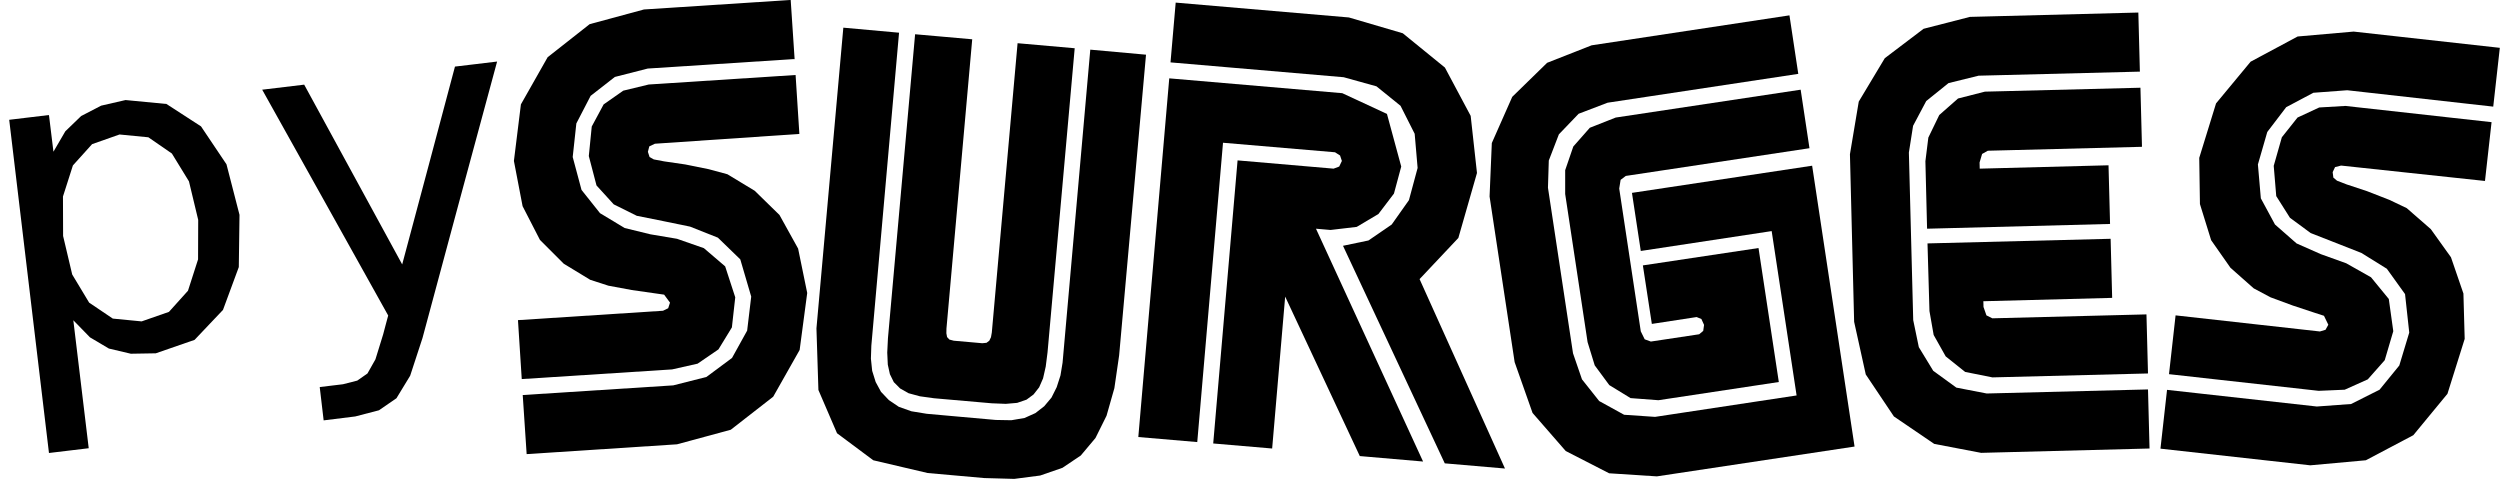
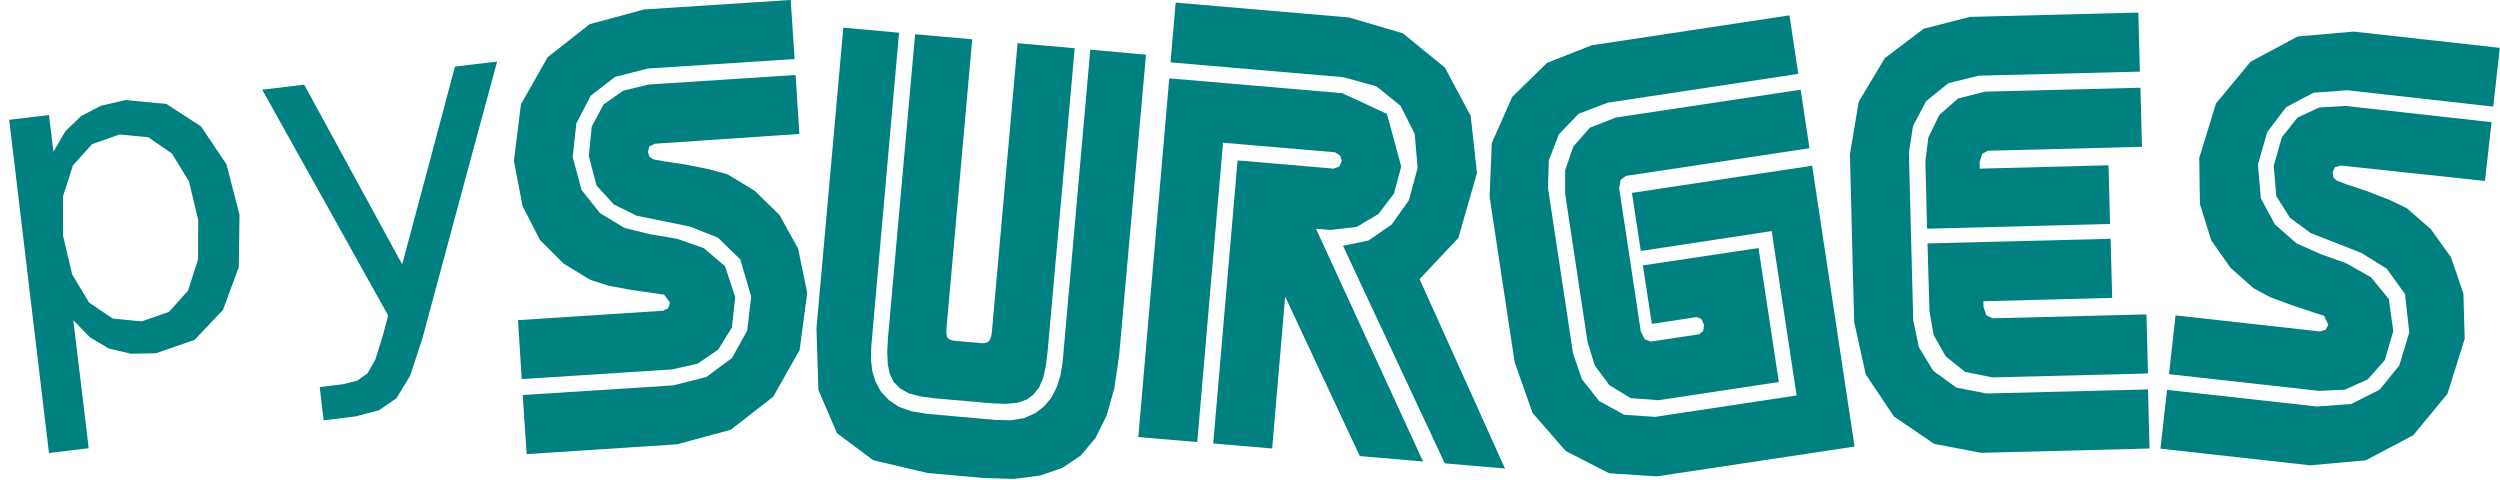
<svg xmlns="http://www.w3.org/2000/svg" width="17.857mm" height="3.422mm" viewBox="0 0 17.856 3.422" version="1.1" id="svg8">
  <defs id="defs2" />
  <g id="layer1" transform="translate(2.67024,-1.090377)">
-     <path style="font-style:normal;font-variant:normal;font-weight:normal;font-stretch:normal;font-size:3.175px;line-height:1.25;font-family:'SEGA LOGO FONT';-inkscape-font-specification:'SEGA LOGO FONT';letter-spacing:0px;word-spacing:0px;stroke-width:0.265" d="m 1.956,1.58 -0.235,0.06 -0.173,0.135 -0.102,0.197 -0.026,0.24 0.063,0.235 0.132,0.166 0.176,0.106 0.184,0.045 0.19,0.032 0.192,0.067 0.152,0.13 0.072,0.221 -0.024,0.215 L 2.461,3.586 2.312,3.688 2.13,3.729 1.056,3.798 1.029,3.377 2.065,3.31 2.102,3.292 2.115,3.252 2.073,3.195 1.996,3.184 1.842,3.162 1.675,3.131 1.545,3.089 1.356,2.974 1.186,2.804 1.062,2.563 1,2.24 1.05,1.836 1.241,1.499 1.541,1.263 1.929,1.158 2.977,1.09 3.005,1.512 Z" id="path6982" />
-     <path style="font-style:normal;font-variant:normal;font-weight:normal;font-stretch:normal;font-size:3.175px;line-height:1.25;font-family:'SEGA LOGO FONT';-inkscape-font-specification:'SEGA LOGO FONT';letter-spacing:0px;word-spacing:0px;stroke-width:0.265" d="m 2.007,2.117 -0.04,0.019 -0.01,0.039 0.012,0.037 0.03,0.017 0.074,0.014 0.151,0.022 0.168,0.034 0.133,0.036 0.195,0.118 0.177,0.173 0.133,0.24 0.065,0.317 L 3.041,3.59 2.852,3.924 2.549,4.16 2.165,4.264 1.091,4.334 1.063,3.912 2.138,3.843 2.375,3.783 2.558,3.647 2.666,3.452 2.695,3.209 2.617,2.943 2.457,2.788 2.258,2.709 2.068,2.67 1.878,2.632 1.713,2.55 1.59,2.415 1.535,2.205 l 0.021,-0.211 0.085,-0.158 0.14,-0.098 0.182,-0.044 1.049,-0.068 0.027,0.421 z" id="path63" />
-     <path style="font-style:normal;font-variant:normal;font-weight:normal;font-stretch:normal;font-size:3.175px;line-height:1.25;font-family:'SEGA LOGO FONT';-inkscape-font-specification:'SEGA LOGO FONT';letter-spacing:0px;word-spacing:0px;stroke-width:0.265" d="m 4.142,3.524 -0.031,-0.008 -0.017,-0.018 -0.005,-0.027 6.351e-4,-0.034 0.092,-1.033 0.092,-1.033 -0.204,-0.018 -0.204,-0.018 -0.097,1.086 -0.097,1.086 -0.005,0.102 0.004,0.086 0.015,0.068 0.028,0.057 0.045,0.045 0.06,0.034 0.081,0.022 0.101,0.014 0.206,0.018 0.206,0.018 0.101,0.004 0.081,-0.007 0.067,-0.023 0.05,-0.037 0.04,-0.051 0.028,-0.064 0.019,-0.084 0.013,-0.102 0.097,-1.086 0.097,-1.086 -0.204,-0.018 -0.204,-0.018 -0.092,1.033 -0.092,1.033 -0.006,0.034 -0.012,0.025 -0.02,0.015 -0.03,0.003 -0.101,-0.009 z" id="path6986" />
-     <path style="font-style:normal;font-variant:normal;font-weight:normal;font-stretch:normal;font-size:3.175px;line-height:1.25;font-family:'SEGA LOGO FONT';-inkscape-font-specification:'SEGA LOGO FONT';letter-spacing:0px;word-spacing:0px;stroke-width:0.265" d="m 3.949,4.046 -0.11,-0.018 -0.09,-0.032 -0.071,-0.048 -0.056,-0.059 -0.038,-0.07 -0.025,-0.08 -0.009,-0.087 0.003,-0.092 0.099,-1.118 0.099,-1.118 -0.199,-0.018 -0.199,-0.018 -0.096,1.074 -0.096,1.074 0.014,0.44 0.133,0.309 0.259,0.193 0.388,0.091 0.202,0.018 0.202,0.018 0.215,0.006 0.185,-0.024 0.159,-0.055 0.131,-0.088 0.105,-0.125 0.079,-0.159 0.056,-0.197 0.034,-0.234 0.096,-1.074 0.096,-1.074 -0.199,-0.018 -0.199,-0.018 -0.099,1.118 -0.099,1.118 -0.015,0.091 -0.027,0.084 -0.037,0.074 -0.052,0.062 -0.063,0.049 -0.078,0.035 -0.094,0.016 -0.111,-0.002 -0.247,-0.022 z" id="path65" />
-     <path style="font-style:normal;font-variant:normal;font-weight:normal;font-stretch:normal;font-size:3.175px;line-height:1.25;font-family:'SEGA LOGO FONT';-inkscape-font-specification:'SEGA LOGO FONT';letter-spacing:0px;word-spacing:0px;stroke-width:0.265" d="M 6.922,2.846 7.104,2.808 7.27,2.694 7.393,2.52 7.455,2.29 7.434,2.046 7.333,1.846 7.161,1.707 6.927,1.642 5.69,1.536 5.727,1.109 6.964,1.215 7.349,1.328 7.65,1.573 7.834,1.918 7.879,2.326 7.746,2.79 7.469,3.084 8.079,4.437 7.649,4.4 Z" id="path6990" />
-     <path style="font-style:normal;font-variant:normal;font-weight:normal;font-stretch:normal;font-size:3.175px;line-height:1.25;font-family:'SEGA LOGO FONT';-inkscape-font-specification:'SEGA LOGO FONT';letter-spacing:0px;word-spacing:0px;stroke-width:0.265" d="M 5.681,1.65 6.917,1.756 7.236,1.904 7.338,2.28 7.286,2.473 7.175,2.619 7.02,2.711 6.833,2.733 6.729,2.724 7.494,4.387 7.042,4.348 6.509,3.209 6.416,4.294 5.995,4.258 6.169,2.236 6.855,2.295 6.895,2.28 6.914,2.24 6.901,2.201 6.865,2.178 6.065,2.11 5.881,4.248 5.46,4.212 Z" id="path67" />
-     <path style="font-style:normal;font-variant:normal;font-weight:normal;font-stretch:normal;font-size:3.175px;line-height:1.25;font-family:'SEGA LOGO FONT';-inkscape-font-specification:'SEGA LOGO FONT';letter-spacing:0px;word-spacing:0px;stroke-width:0.265" d="m 9.121,3.53 0.345,-0.052 0.029,-0.024 0.006,-0.043 -0.019,-0.042 L 9.448,3.355 9.128,3.404 9.064,2.986 9.89,2.862 10.035,3.819 9.175,3.949 8.976,3.934 8.824,3.841 8.72,3.7 8.669,3.534 8.509,2.476 8.509,2.306 8.567,2.137 8.685,2.003 8.87,1.93 10.191,1.731 l 0.063,0.418 -1.312,0.198 -0.037,0.028 -0.01,0.062 0.154,1.02 0.028,0.057 0.044,0.016 z" id="path6994" />
-     <path style="font-style:normal;font-variant:normal;font-weight:normal;font-stretch:normal;font-size:3.175px;line-height:1.25;font-family:'SEGA LOGO FONT';-inkscape-font-specification:'SEGA LOGO FONT';letter-spacing:0px;word-spacing:0px;stroke-width:0.265" d="M 10.576,4.28 9.164,4.493 8.823,4.471 8.513,4.312 8.276,4.04 8.148,3.677 7.969,2.494 7.985,2.112 8.131,1.782 8.38,1.539 8.698,1.414 10.111,1.2 10.174,1.618 8.812,1.824 8.605,1.903 8.464,2.05 8.392,2.237 8.386,2.431 8.565,3.614 8.629,3.8 8.752,3.955 8.93,4.053 9.151,4.068 10.162,3.915 9.984,2.741 9.049,2.883 8.986,2.468 10.273,2.274 Z" id="path69" />
-     <path style="font-style:normal;font-variant:normal;font-weight:normal;font-stretch:normal;font-size:3.175px;line-height:1.25;font-family:'SEGA LOGO FONT';-inkscape-font-specification:'SEGA LOGO FONT';letter-spacing:0px;word-spacing:0px;stroke-width:0.265" d="m 11.097,2.829 1.308,-0.033 0.011,0.422 -0.92,0.024 0.001,0.041 0.021,0.06 0.042,0.021 1.101,-0.028 0.011,0.422 -1.111,0.028 -0.195,-0.039 -0.139,-0.111 -0.086,-0.153 -0.03,-0.171 z" id="path7000" />
-     <path style="font-style:normal;font-variant:normal;font-weight:normal;font-stretch:normal;font-size:3.175px;line-height:1.25;font-family:'SEGA LOGO FONT';-inkscape-font-specification:'SEGA LOGO FONT';letter-spacing:0px;word-spacing:0px;stroke-width:0.265" d="m 11.094,2.724 -0.012,-0.482 0.021,-0.169 0.078,-0.161 0.134,-0.118 0.192,-0.049 1.111,-0.028 0.011,0.422 -1.101,0.028 -0.041,0.023 -0.018,0.061 0.001,0.044 0.92,-0.024 0.011,0.419 z" id="path6998" />
-     <path style="font-style:normal;font-variant:normal;font-weight:normal;font-stretch:normal;font-size:3.175px;line-height:1.25;font-family:'SEGA LOGO FONT';-inkscape-font-specification:'SEGA LOGO FONT';letter-spacing:0px;word-spacing:0px;stroke-width:0.265" d="m 10.543,2.192 0.063,-0.376 0.186,-0.31 0.277,-0.21 0.331,-0.085 1.203,-0.031 0.011,0.422 -1.152,0.029 -0.215,0.053 -0.159,0.128 -0.094,0.177 -0.03,0.191 0.031,1.197 0.04,0.193 0.103,0.169 0.165,0.12 0.217,0.042 1.152,-0.029 0.011,0.422 -1.203,0.031 -0.335,-0.064 -0.288,-0.196 -0.201,-0.3 -0.083,-0.376 z" id="path71" />
-     <path style="font-style:normal;font-variant:normal;font-weight:normal;font-stretch:normal;font-size:3.175px;line-height:1.25;font-family:'SEGA LOGO FONT';-inkscape-font-specification:'SEGA LOGO FONT';letter-spacing:0px;word-spacing:0px;stroke-width:0.265" d="m 14.095,1.735 -0.242,0.018 -0.194,0.103 -0.135,0.177 -0.067,0.232 0.021,0.242 0.101,0.187 0.154,0.135 0.174,0.077 0.181,0.065 0.177,0.1 0.127,0.155 0.032,0.23 -0.061,0.207 -0.121,0.137 -0.165,0.074 -0.186,0.008 L 12.822,3.763 12.869,3.343 13.9,3.458 13.94,3.446 13.96,3.41 13.929,3.346 13.855,3.322 13.707,3.273 13.547,3.214 13.427,3.15 13.261,3.003 13.123,2.806 l -0.08,-0.258 -0.005,-0.33 0.12,-0.389 0.247,-0.298 0.336,-0.18 0.4,-0.035 1.044,0.116 -0.047,0.42 z" id="path7004" />
-     <path style="font-style:normal;font-variant:normal;font-weight:normal;font-stretch:normal;font-size:3.175px;line-height:1.25;font-family:'SEGA LOGO FONT';-inkscape-font-specification:'SEGA LOGO FONT';letter-spacing:0px;word-spacing:0px;stroke-width:0.265" d="m 14.051,2.273 -0.043,0.011 -0.017,0.036 0.005,0.039 0.026,0.022 0.07,0.027 0.145,0.048 0.159,0.062 0.124,0.059 0.172,0.15 0.144,0.201 0.089,0.259 0.009,0.324 -0.123,0.392 -0.244,0.296 -0.339,0.179 -0.397,0.036 -1.07,-0.119 0.047,-0.42 1.07,0.119 0.245,-0.018 0.203,-0.102 0.141,-0.173 0.071,-0.235 -0.03,-0.275 -0.13,-0.181 -0.182,-0.113 -0.181,-0.071 -0.181,-0.071 -0.148,-0.109 -0.098,-0.155 -0.018,-0.216 0.058,-0.204 0.112,-0.141 0.155,-0.072 0.187,-0.011 1.044,0.116 -0.047,0.42 z" id="path73" />
-     <path d="m -2.147,3.378 0.055,0.457 0.055,0.457 -0.142,0.017 -0.142,0.017 -0.142,-1.19 -0.142,-1.19 0.142,-0.017 0.142,-0.017 0.016,0.131 0.016,0.131 0.085,-0.146 0.113,-0.109 0.143,-0.074 0.174,-0.04 0.292,0.028 0.247,0.16 0.182,0.271 0.093,0.361 -0.005,0.373 -0.113,0.306 -0.203,0.214 -0.277,0.096 -0.178,0.003 -0.157,-0.037 -0.135,-0.08 z M -1.255,2.661 -1.321,2.386 -1.443,2.187 -1.611,2.071 -1.817,2.051 l -0.196,0.069 -0.137,0.152 -0.071,0.222 0.001,0.282 0.065,0.275 0.121,0.201 0.169,0.114 0.206,0.02 0.195,-0.068 0.136,-0.151 0.072,-0.224 z" style="font-style:normal;font-variant:normal;font-weight:normal;font-stretch:normal;font-size:3.175px;line-height:1.25;font-family:sans-serif;-inkscape-font-specification:sans-serif;letter-spacing:0px;word-spacing:0px;stroke-width:0.265" id="path438" />
-     <path d="m 0.347,3.505 -0.088,0.269 -0.098,0.161 -0.125,0.086 -0.169,0.044 -0.113,0.014 -0.113,0.014 -0.014,-0.119 -0.014,-0.119 0.083,-0.01 0.083,-0.01 0.102,-0.026 0.073,-0.051 L 0.011,3.657 0.066,3.479 0.084,3.411 0.102,3.344 -0.348,2.537 -0.798,1.731 -0.648,1.713 -0.498,1.695 -0.148,2.337 0.202,2.979 0.391,2.272 0.579,1.566 0.73,1.548 0.88,1.53 0.613,2.517 Z" style="font-style:normal;font-variant:normal;font-weight:normal;font-stretch:normal;font-size:3.175px;line-height:1.25;font-family:sans-serif;-inkscape-font-specification:sans-serif;letter-spacing:0px;word-spacing:0px;stroke-width:0.265" id="path440" />
+     <path style="font-style:normal;font-variant:normal;font-weight:normal;font-stretch:normal;font-size:3.175px;line-height:1.25;font-family:'SEGA LOGO FONT';-inkscape-font-specification:'SEGA LOGO FONT';letter-spacing:0px;word-spacing:0px;stroke-width:0.265;fill:#008080;stroke:none" d="m 1.956,1.58 -0.235,0.06 -0.173,0.135 -0.102,0.197 -0.026,0.24 0.063,0.235 0.132,0.166 0.176,0.106 0.184,0.045 0.19,0.032 0.192,0.067 0.152,0.13 0.072,0.221 -0.024,0.215 L 2.461,3.586 2.312,3.688 2.13,3.729 1.056,3.798 1.029,3.377 2.065,3.31 2.102,3.292 2.115,3.252 2.073,3.195 1.996,3.184 1.842,3.162 1.675,3.131 1.545,3.089 1.356,2.974 1.186,2.804 1.062,2.563 1,2.24 1.05,1.836 1.241,1.499 1.541,1.263 1.929,1.158 2.977,1.09 3.005,1.512 Z" id="path6982" />
+     <path style="font-style:normal;font-variant:normal;font-weight:normal;font-stretch:normal;font-size:3.175px;line-height:1.25;font-family:'SEGA LOGO FONT';-inkscape-font-specification:'SEGA LOGO FONT';letter-spacing:0px;word-spacing:0px;stroke-width:0.265;fill:#008080;stroke:none" d="m 2.007,2.117 -0.04,0.019 -0.01,0.039 0.012,0.037 0.03,0.017 0.074,0.014 0.151,0.022 0.168,0.034 0.133,0.036 0.195,0.118 0.177,0.173 0.133,0.24 0.065,0.317 L 3.041,3.59 2.852,3.924 2.549,4.16 2.165,4.264 1.091,4.334 1.063,3.912 2.138,3.843 2.375,3.783 2.558,3.647 2.666,3.452 2.695,3.209 2.617,2.943 2.457,2.788 2.258,2.709 2.068,2.67 1.878,2.632 1.713,2.55 1.59,2.415 1.535,2.205 l 0.021,-0.211 0.085,-0.158 0.14,-0.098 0.182,-0.044 1.049,-0.068 0.027,0.421 z" id="path63" />
+     <path style="font-style:normal;font-variant:normal;font-weight:normal;font-stretch:normal;font-size:3.175px;line-height:1.25;font-family:'SEGA LOGO FONT';-inkscape-font-specification:'SEGA LOGO FONT';letter-spacing:0px;word-spacing:0px;stroke-width:0.265;fill:#008080;stroke:none" d="m 4.142,3.524 -0.031,-0.008 -0.017,-0.018 -0.005,-0.027 6.351e-4,-0.034 0.092,-1.033 0.092,-1.033 -0.204,-0.018 -0.204,-0.018 -0.097,1.086 -0.097,1.086 -0.005,0.102 0.004,0.086 0.015,0.068 0.028,0.057 0.045,0.045 0.06,0.034 0.081,0.022 0.101,0.014 0.206,0.018 0.206,0.018 0.101,0.004 0.081,-0.007 0.067,-0.023 0.05,-0.037 0.04,-0.051 0.028,-0.064 0.019,-0.084 0.013,-0.102 0.097,-1.086 0.097,-1.086 -0.204,-0.018 -0.204,-0.018 -0.092,1.033 -0.092,1.033 -0.006,0.034 -0.012,0.025 -0.02,0.015 -0.03,0.003 -0.101,-0.009 z" id="path6986" />
+     <path style="font-style:normal;font-variant:normal;font-weight:normal;font-stretch:normal;font-size:3.175px;line-height:1.25;font-family:'SEGA LOGO FONT';-inkscape-font-specification:'SEGA LOGO FONT';letter-spacing:0px;word-spacing:0px;stroke-width:0.265;fill:#008080;stroke:none" d="m 3.949,4.046 -0.11,-0.018 -0.09,-0.032 -0.071,-0.048 -0.056,-0.059 -0.038,-0.07 -0.025,-0.08 -0.009,-0.087 0.003,-0.092 0.099,-1.118 0.099,-1.118 -0.199,-0.018 -0.199,-0.018 -0.096,1.074 -0.096,1.074 0.014,0.44 0.133,0.309 0.259,0.193 0.388,0.091 0.202,0.018 0.202,0.018 0.215,0.006 0.185,-0.024 0.159,-0.055 0.131,-0.088 0.105,-0.125 0.079,-0.159 0.056,-0.197 0.034,-0.234 0.096,-1.074 0.096,-1.074 -0.199,-0.018 -0.199,-0.018 -0.099,1.118 -0.099,1.118 -0.015,0.091 -0.027,0.084 -0.037,0.074 -0.052,0.062 -0.063,0.049 -0.078,0.035 -0.094,0.016 -0.111,-0.002 -0.247,-0.022 z" id="path65" />
+     <path style="font-style:normal;font-variant:normal;font-weight:normal;font-stretch:normal;font-size:3.175px;line-height:1.25;font-family:'SEGA LOGO FONT';-inkscape-font-specification:'SEGA LOGO FONT';letter-spacing:0px;word-spacing:0px;stroke-width:0.265;fill:#008080;stroke:none" d="M 6.922,2.846 7.104,2.808 7.27,2.694 7.393,2.52 7.455,2.29 7.434,2.046 7.333,1.846 7.161,1.707 6.927,1.642 5.69,1.536 5.727,1.109 6.964,1.215 7.349,1.328 7.65,1.573 7.834,1.918 7.879,2.326 7.746,2.79 7.469,3.084 8.079,4.437 7.649,4.4 Z" id="path6990" />
+     <path style="font-style:normal;font-variant:normal;font-weight:normal;font-stretch:normal;font-size:3.175px;line-height:1.25;font-family:'SEGA LOGO FONT';-inkscape-font-specification:'SEGA LOGO FONT';letter-spacing:0px;word-spacing:0px;stroke-width:0.265;fill:#008080;stroke:none" d="M 5.681,1.65 6.917,1.756 7.236,1.904 7.338,2.28 7.286,2.473 7.175,2.619 7.02,2.711 6.833,2.733 6.729,2.724 7.494,4.387 7.042,4.348 6.509,3.209 6.416,4.294 5.995,4.258 6.169,2.236 6.855,2.295 6.895,2.28 6.914,2.24 6.901,2.201 6.865,2.178 6.065,2.11 5.881,4.248 5.46,4.212 Z" id="path67" />
+     <path style="font-style:normal;font-variant:normal;font-weight:normal;font-stretch:normal;font-size:3.175px;line-height:1.25;font-family:'SEGA LOGO FONT';-inkscape-font-specification:'SEGA LOGO FONT';letter-spacing:0px;word-spacing:0px;stroke-width:0.265;fill:#008080;stroke:none" d="m 9.121,3.53 0.345,-0.052 0.029,-0.024 0.006,-0.043 -0.019,-0.042 L 9.448,3.355 9.128,3.404 9.064,2.986 9.89,2.862 10.035,3.819 9.175,3.949 8.976,3.934 8.824,3.841 8.72,3.7 8.669,3.534 8.509,2.476 8.509,2.306 8.567,2.137 8.685,2.003 8.87,1.93 10.191,1.731 l 0.063,0.418 -1.312,0.198 -0.037,0.028 -0.01,0.062 0.154,1.02 0.028,0.057 0.044,0.016 z" id="path6994" />
+     <path style="font-style:normal;font-variant:normal;font-weight:normal;font-stretch:normal;font-size:3.175px;line-height:1.25;font-family:'SEGA LOGO FONT';-inkscape-font-specification:'SEGA LOGO FONT';letter-spacing:0px;word-spacing:0px;stroke-width:0.265;fill:#008080;stroke:none" d="M 10.576,4.28 9.164,4.493 8.823,4.471 8.513,4.312 8.276,4.04 8.148,3.677 7.969,2.494 7.985,2.112 8.131,1.782 8.38,1.539 8.698,1.414 10.111,1.2 10.174,1.618 8.812,1.824 8.605,1.903 8.464,2.05 8.392,2.237 8.386,2.431 8.565,3.614 8.629,3.8 8.752,3.955 8.93,4.053 9.151,4.068 10.162,3.915 9.984,2.741 9.049,2.883 8.986,2.468 10.273,2.274 Z" id="path69" />
+     <path style="font-style:normal;font-variant:normal;font-weight:normal;font-stretch:normal;font-size:3.175px;line-height:1.25;font-family:'SEGA LOGO FONT';-inkscape-font-specification:'SEGA LOGO FONT';letter-spacing:0px;word-spacing:0px;stroke-width:0.265;fill:#008080;stroke:none" d="m 11.097,2.829 1.308,-0.033 0.011,0.422 -0.92,0.024 0.001,0.041 0.021,0.06 0.042,0.021 1.101,-0.028 0.011,0.422 -1.111,0.028 -0.195,-0.039 -0.139,-0.111 -0.086,-0.153 -0.03,-0.171 z" id="path7000" />
+     <path style="font-style:normal;font-variant:normal;font-weight:normal;font-stretch:normal;font-size:3.175px;line-height:1.25;font-family:'SEGA LOGO FONT';-inkscape-font-specification:'SEGA LOGO FONT';letter-spacing:0px;word-spacing:0px;stroke-width:0.265;fill:#008080;stroke:none" d="m 11.094,2.724 -0.012,-0.482 0.021,-0.169 0.078,-0.161 0.134,-0.118 0.192,-0.049 1.111,-0.028 0.011,0.422 -1.101,0.028 -0.041,0.023 -0.018,0.061 0.001,0.044 0.92,-0.024 0.011,0.419 z" id="path6998" />
+     <path style="font-style:normal;font-variant:normal;font-weight:normal;font-stretch:normal;font-size:3.175px;line-height:1.25;font-family:'SEGA LOGO FONT';-inkscape-font-specification:'SEGA LOGO FONT';letter-spacing:0px;word-spacing:0px;stroke-width:0.265;fill:#008080;stroke:none" d="m 10.543,2.192 0.063,-0.376 0.186,-0.31 0.277,-0.21 0.331,-0.085 1.203,-0.031 0.011,0.422 -1.152,0.029 -0.215,0.053 -0.159,0.128 -0.094,0.177 -0.03,0.191 0.031,1.197 0.04,0.193 0.103,0.169 0.165,0.12 0.217,0.042 1.152,-0.029 0.011,0.422 -1.203,0.031 -0.335,-0.064 -0.288,-0.196 -0.201,-0.3 -0.083,-0.376 z" id="path71" />
+     <path style="font-style:normal;font-variant:normal;font-weight:normal;font-stretch:normal;font-size:3.175px;line-height:1.25;font-family:'SEGA LOGO FONT';-inkscape-font-specification:'SEGA LOGO FONT';letter-spacing:0px;word-spacing:0px;stroke-width:0.265;fill:#008080;stroke:none" d="m 14.095,1.735 -0.242,0.018 -0.194,0.103 -0.135,0.177 -0.067,0.232 0.021,0.242 0.101,0.187 0.154,0.135 0.174,0.077 0.181,0.065 0.177,0.1 0.127,0.155 0.032,0.23 -0.061,0.207 -0.121,0.137 -0.165,0.074 -0.186,0.008 L 12.822,3.763 12.869,3.343 13.9,3.458 13.94,3.446 13.96,3.41 13.929,3.346 13.855,3.322 13.707,3.273 13.547,3.214 13.427,3.15 13.261,3.003 13.123,2.806 l -0.08,-0.258 -0.005,-0.33 0.12,-0.389 0.247,-0.298 0.336,-0.18 0.4,-0.035 1.044,0.116 -0.047,0.42 z" id="path7004" />
+     <path style="font-style:normal;font-variant:normal;font-weight:normal;font-stretch:normal;font-size:3.175px;line-height:1.25;font-family:'SEGA LOGO FONT';-inkscape-font-specification:'SEGA LOGO FONT';letter-spacing:0px;word-spacing:0px;stroke-width:0.265;fill:#008080;stroke:none" d="m 14.051,2.273 -0.043,0.011 -0.017,0.036 0.005,0.039 0.026,0.022 0.07,0.027 0.145,0.048 0.159,0.062 0.124,0.059 0.172,0.15 0.144,0.201 0.089,0.259 0.009,0.324 -0.123,0.392 -0.244,0.296 -0.339,0.179 -0.397,0.036 -1.07,-0.119 0.047,-0.42 1.07,0.119 0.245,-0.018 0.203,-0.102 0.141,-0.173 0.071,-0.235 -0.03,-0.275 -0.13,-0.181 -0.182,-0.113 -0.181,-0.071 -0.181,-0.071 -0.148,-0.109 -0.098,-0.155 -0.018,-0.216 0.058,-0.204 0.112,-0.141 0.155,-0.072 0.187,-0.011 1.044,0.116 -0.047,0.42 z" id="path73" />
+     <path d="m -2.147,3.378 0.055,0.457 0.055,0.457 -0.142,0.017 -0.142,0.017 -0.142,-1.19 -0.142,-1.19 0.142,-0.017 0.142,-0.017 0.016,0.131 0.016,0.131 0.085,-0.146 0.113,-0.109 0.143,-0.074 0.174,-0.04 0.292,0.028 0.247,0.16 0.182,0.271 0.093,0.361 -0.005,0.373 -0.113,0.306 -0.203,0.214 -0.277,0.096 -0.178,0.003 -0.157,-0.037 -0.135,-0.08 z M -1.255,2.661 -1.321,2.386 -1.443,2.187 -1.611,2.071 -1.817,2.051 l -0.196,0.069 -0.137,0.152 -0.071,0.222 0.001,0.282 0.065,0.275 0.121,0.201 0.169,0.114 0.206,0.02 0.195,-0.068 0.136,-0.151 0.072,-0.224 z" style="font-style:normal;font-variant:normal;font-weight:normal;font-stretch:normal;font-size:3.175px;line-height:1.25;font-family:sans-serif;-inkscape-font-specification:sans-serif;letter-spacing:0px;word-spacing:0px;stroke-width:0.265;fill:#008080;stroke:none" id="path438" />
+     <path d="m 0.347,3.505 -0.088,0.269 -0.098,0.161 -0.125,0.086 -0.169,0.044 -0.113,0.014 -0.113,0.014 -0.014,-0.119 -0.014,-0.119 0.083,-0.01 0.083,-0.01 0.102,-0.026 0.073,-0.051 L 0.011,3.657 0.066,3.479 0.084,3.411 0.102,3.344 -0.348,2.537 -0.798,1.731 -0.648,1.713 -0.498,1.695 -0.148,2.337 0.202,2.979 0.391,2.272 0.579,1.566 0.73,1.548 0.88,1.53 0.613,2.517 Z" style="font-style:normal;font-variant:normal;font-weight:normal;font-stretch:normal;font-size:3.175px;line-height:1.25;font-family:sans-serif;-inkscape-font-specification:sans-serif;letter-spacing:0px;word-spacing:0px;stroke-width:0.265;fill:#008080;stroke:none" id="path440" />
  </g>
</svg>
